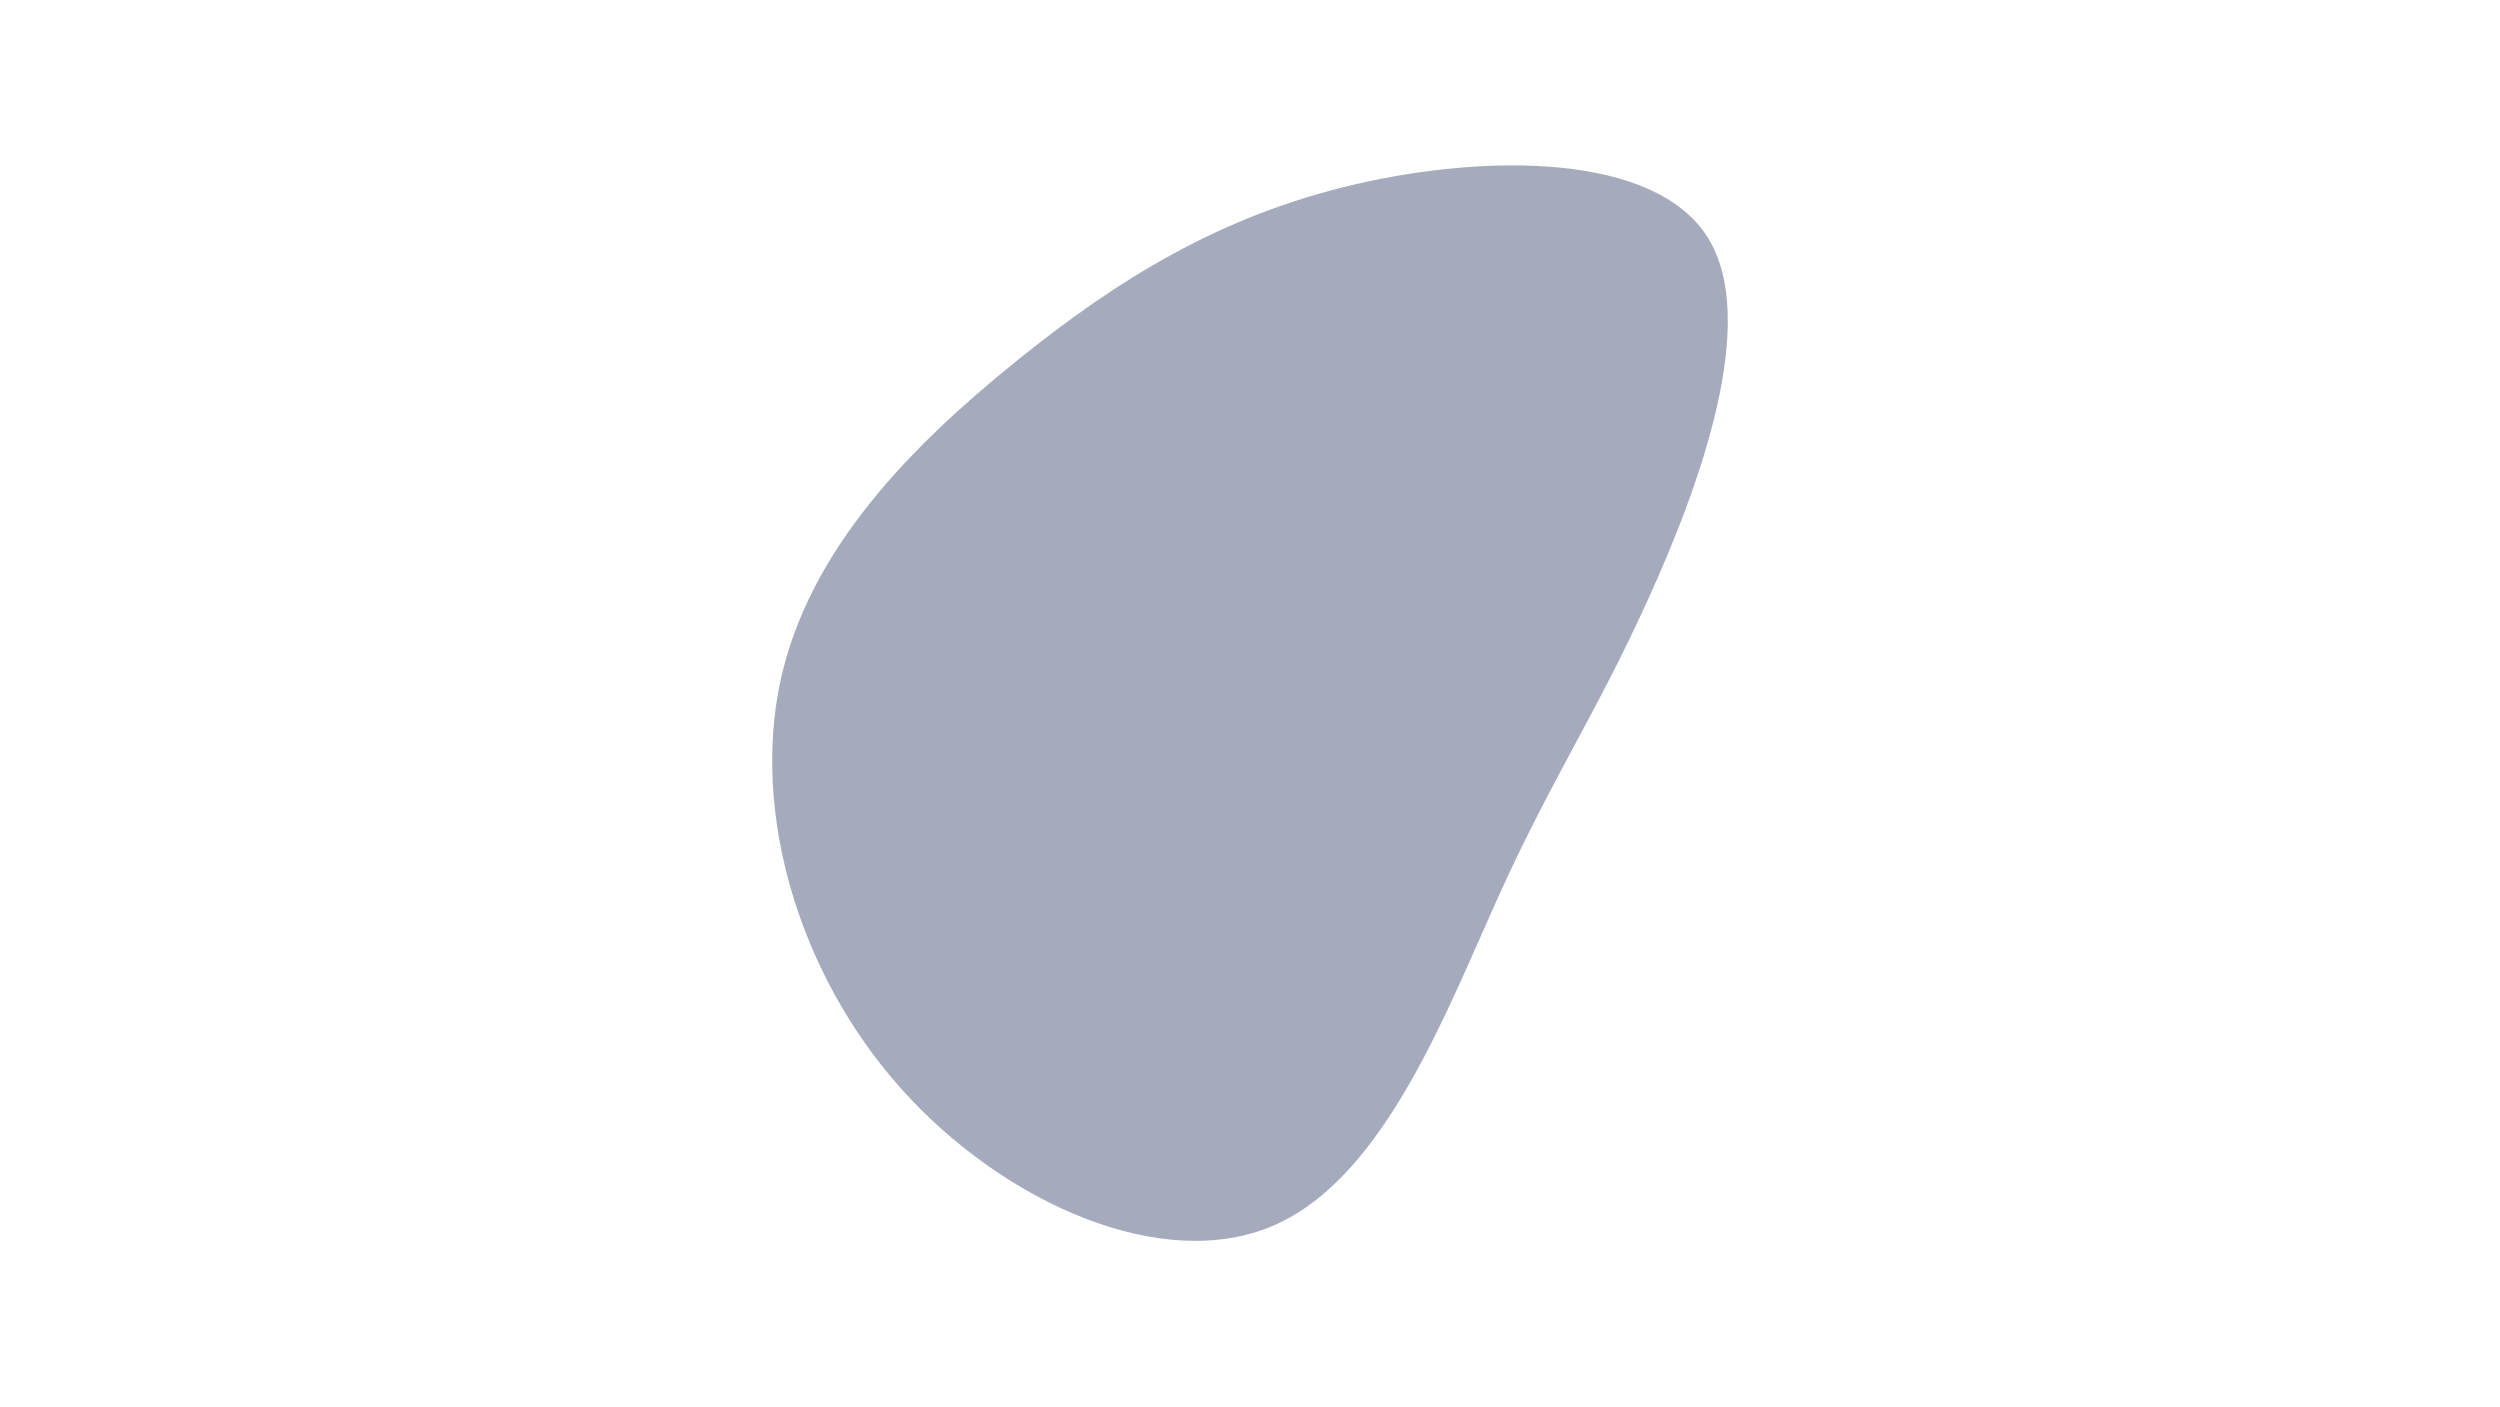
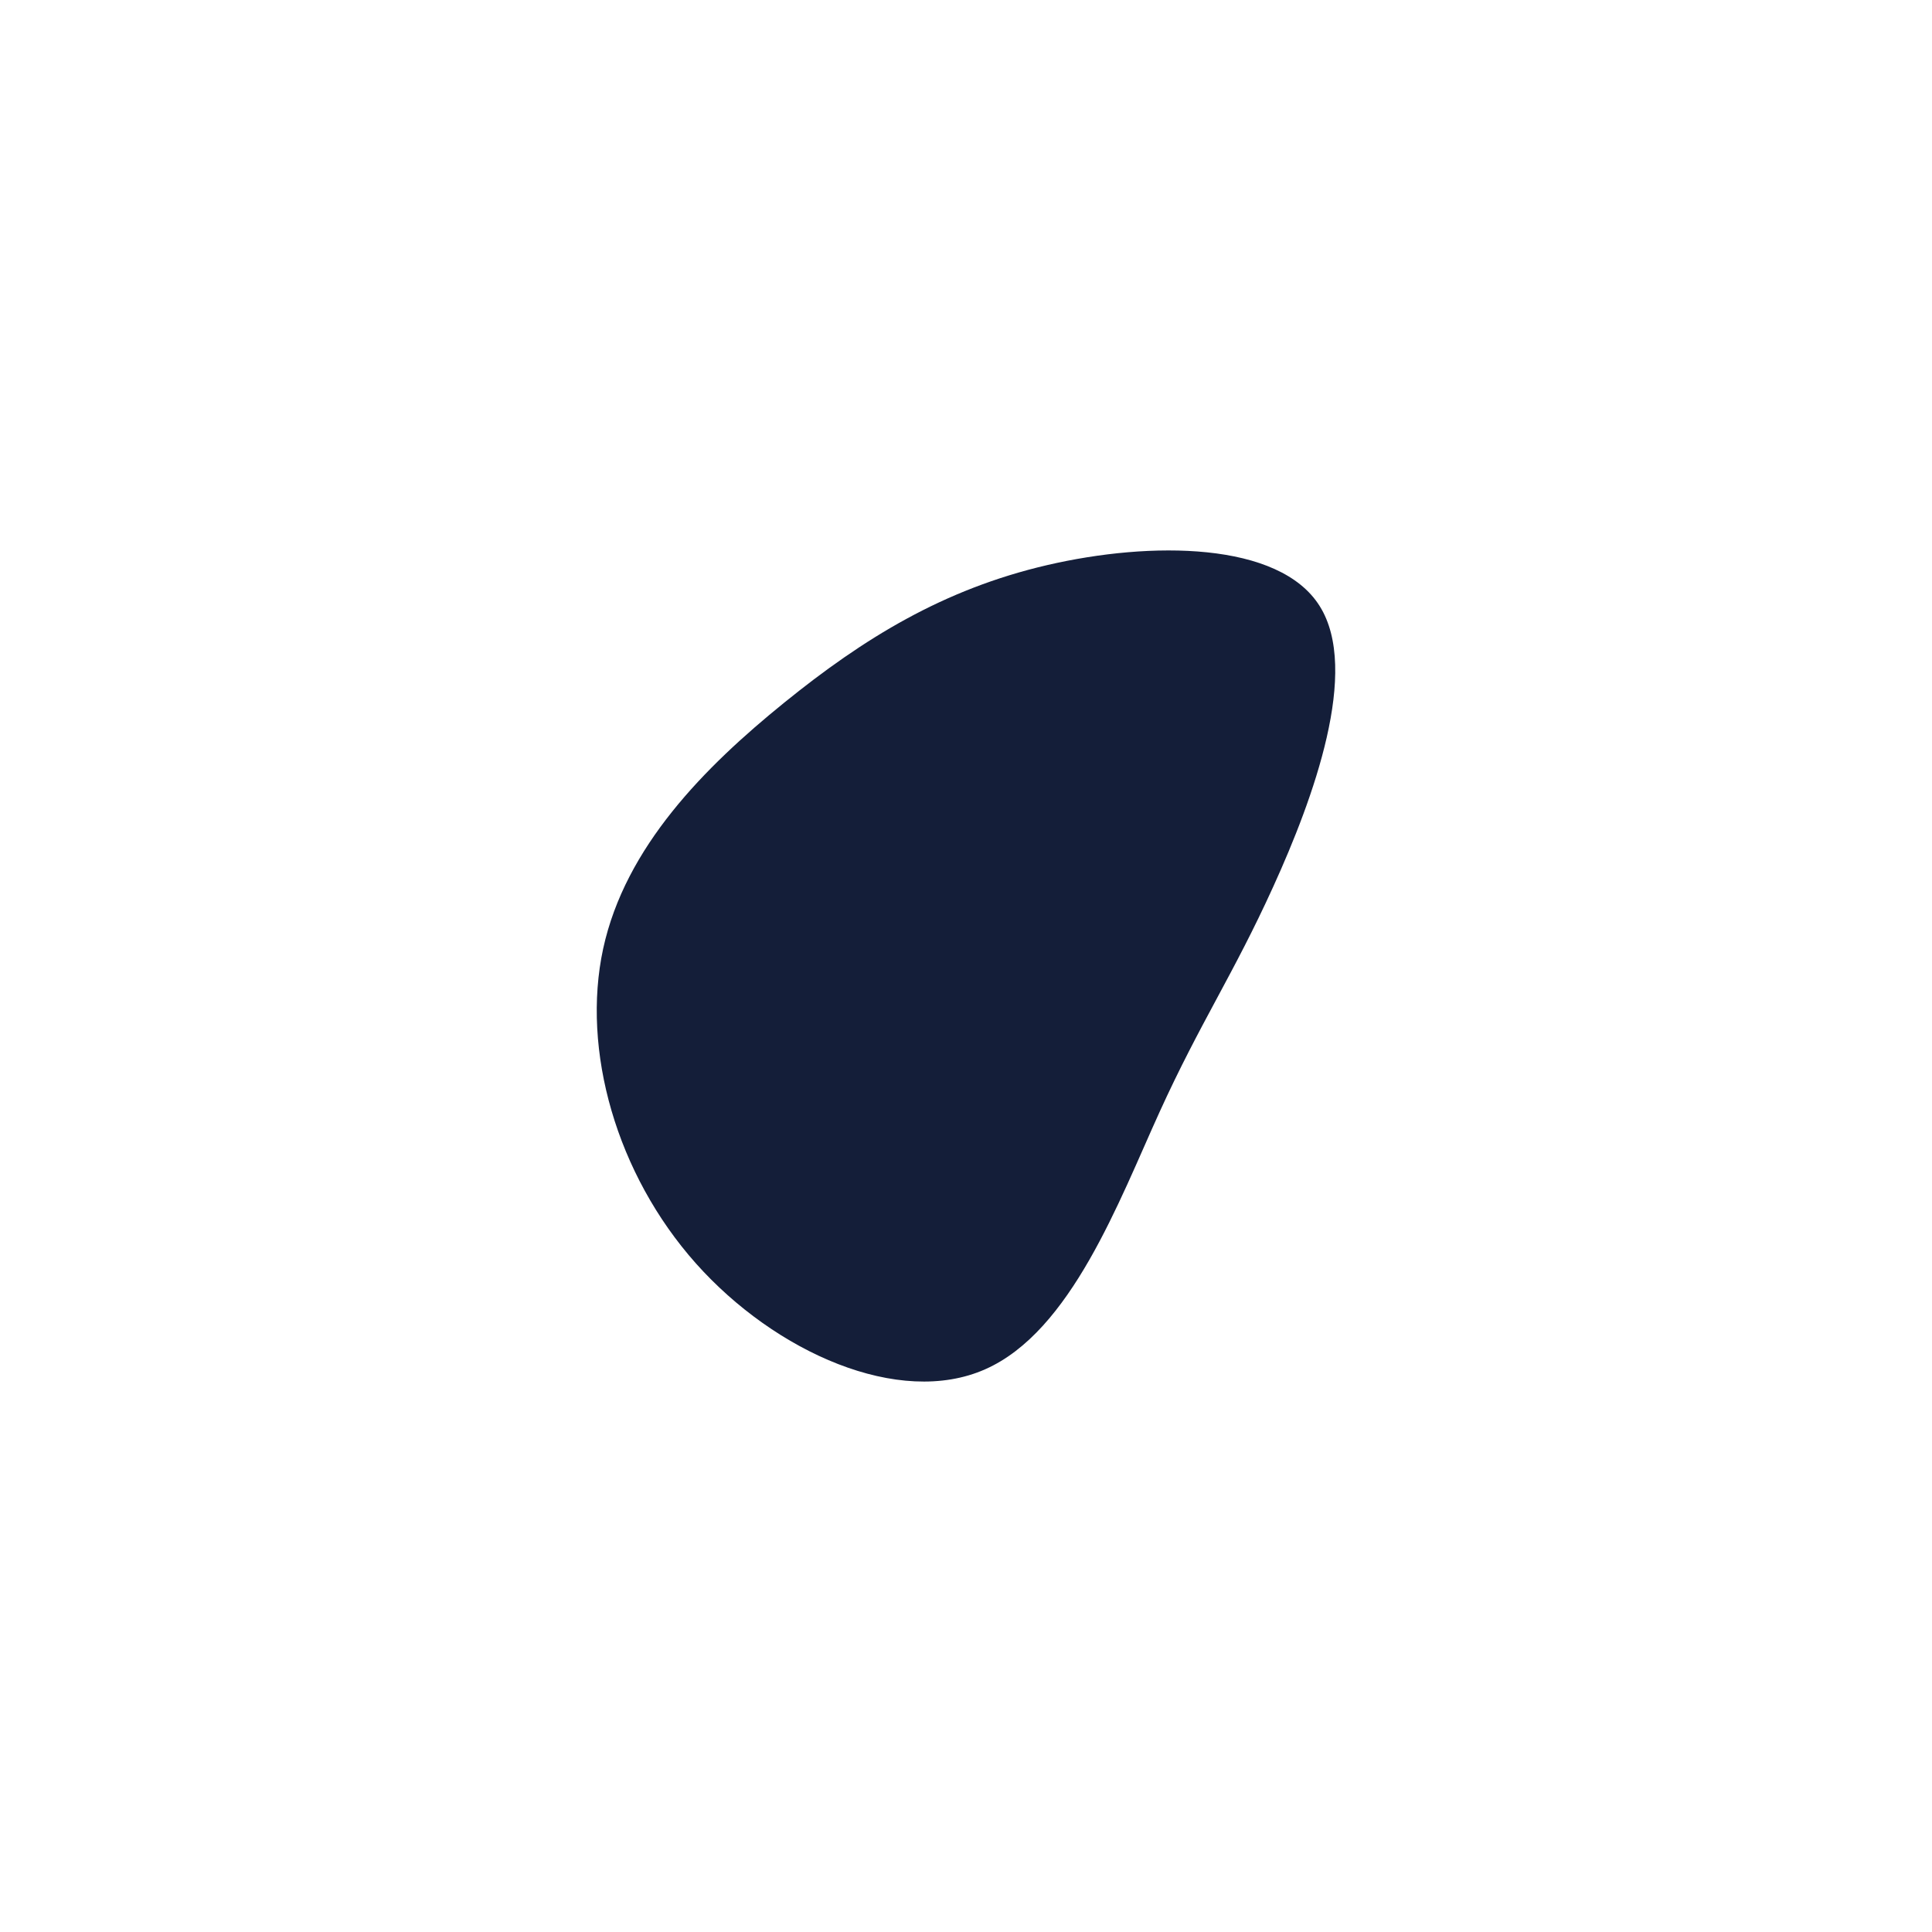
- <svg xmlns="http://www.w3.org/2000/svg" id="visual" viewBox="0 0 960 540" width="960" height="540" version="1.1">
-   <g transform="translate(508.3061 250.3994)">
-     <path d="M147.4 -159.3C167.6 -127.3 144.3 -63.6 124.4 -19.9C104.5 23.9 88.1 47.7 67.9 92.1C47.7 136.4 23.9 201.2 -18.8 220C-61.5 238.9 -123 211.7 -162.5 167.4C-202 123 -219.5 61.5 -208.6 11C-197.6 -39.6 -158.2 -79.2 -118.7 -111.2C-79.2 -143.2 -39.6 -167.6 12 -179.6C63.6 -191.6 127.3 -191.3 147.4 -159.3" fill="#A5ABBD" />
+ <svg xmlns="http://www.w3.org/2000/svg" id="SvgjsSvg1001" width="288" height="288" version="1.1">
+   <defs id="SvgjsDefs1002" />
+   <g id="SvgjsG1008">
+     <svg width="288" height="288" viewBox="0 0 960 540">
+       <path fill="#141e39" d="M147.4 -159.3C167.6 -127.3 144.3 -63.6 124.4 -19.9C104.5 23.9 88.1 47.7 67.9 92.1C47.7 136.4 23.9 201.2 -18.8 220C-61.5 238.9 -123 211.7 -162.5 167.4C-202 123 -219.5 61.5 -208.6 11C-197.6 -39.6 -158.2 -79.2 -118.7 -111.2C-79.2 -143.2 -39.6 -167.6 12 -179.6C63.6 -191.6 127.3 -191.3 147.4 -159.3" transform="translate(508.306 250.4)" class="colorA5ABBD svgShape" />
+     </svg>
  </g>
</svg>
